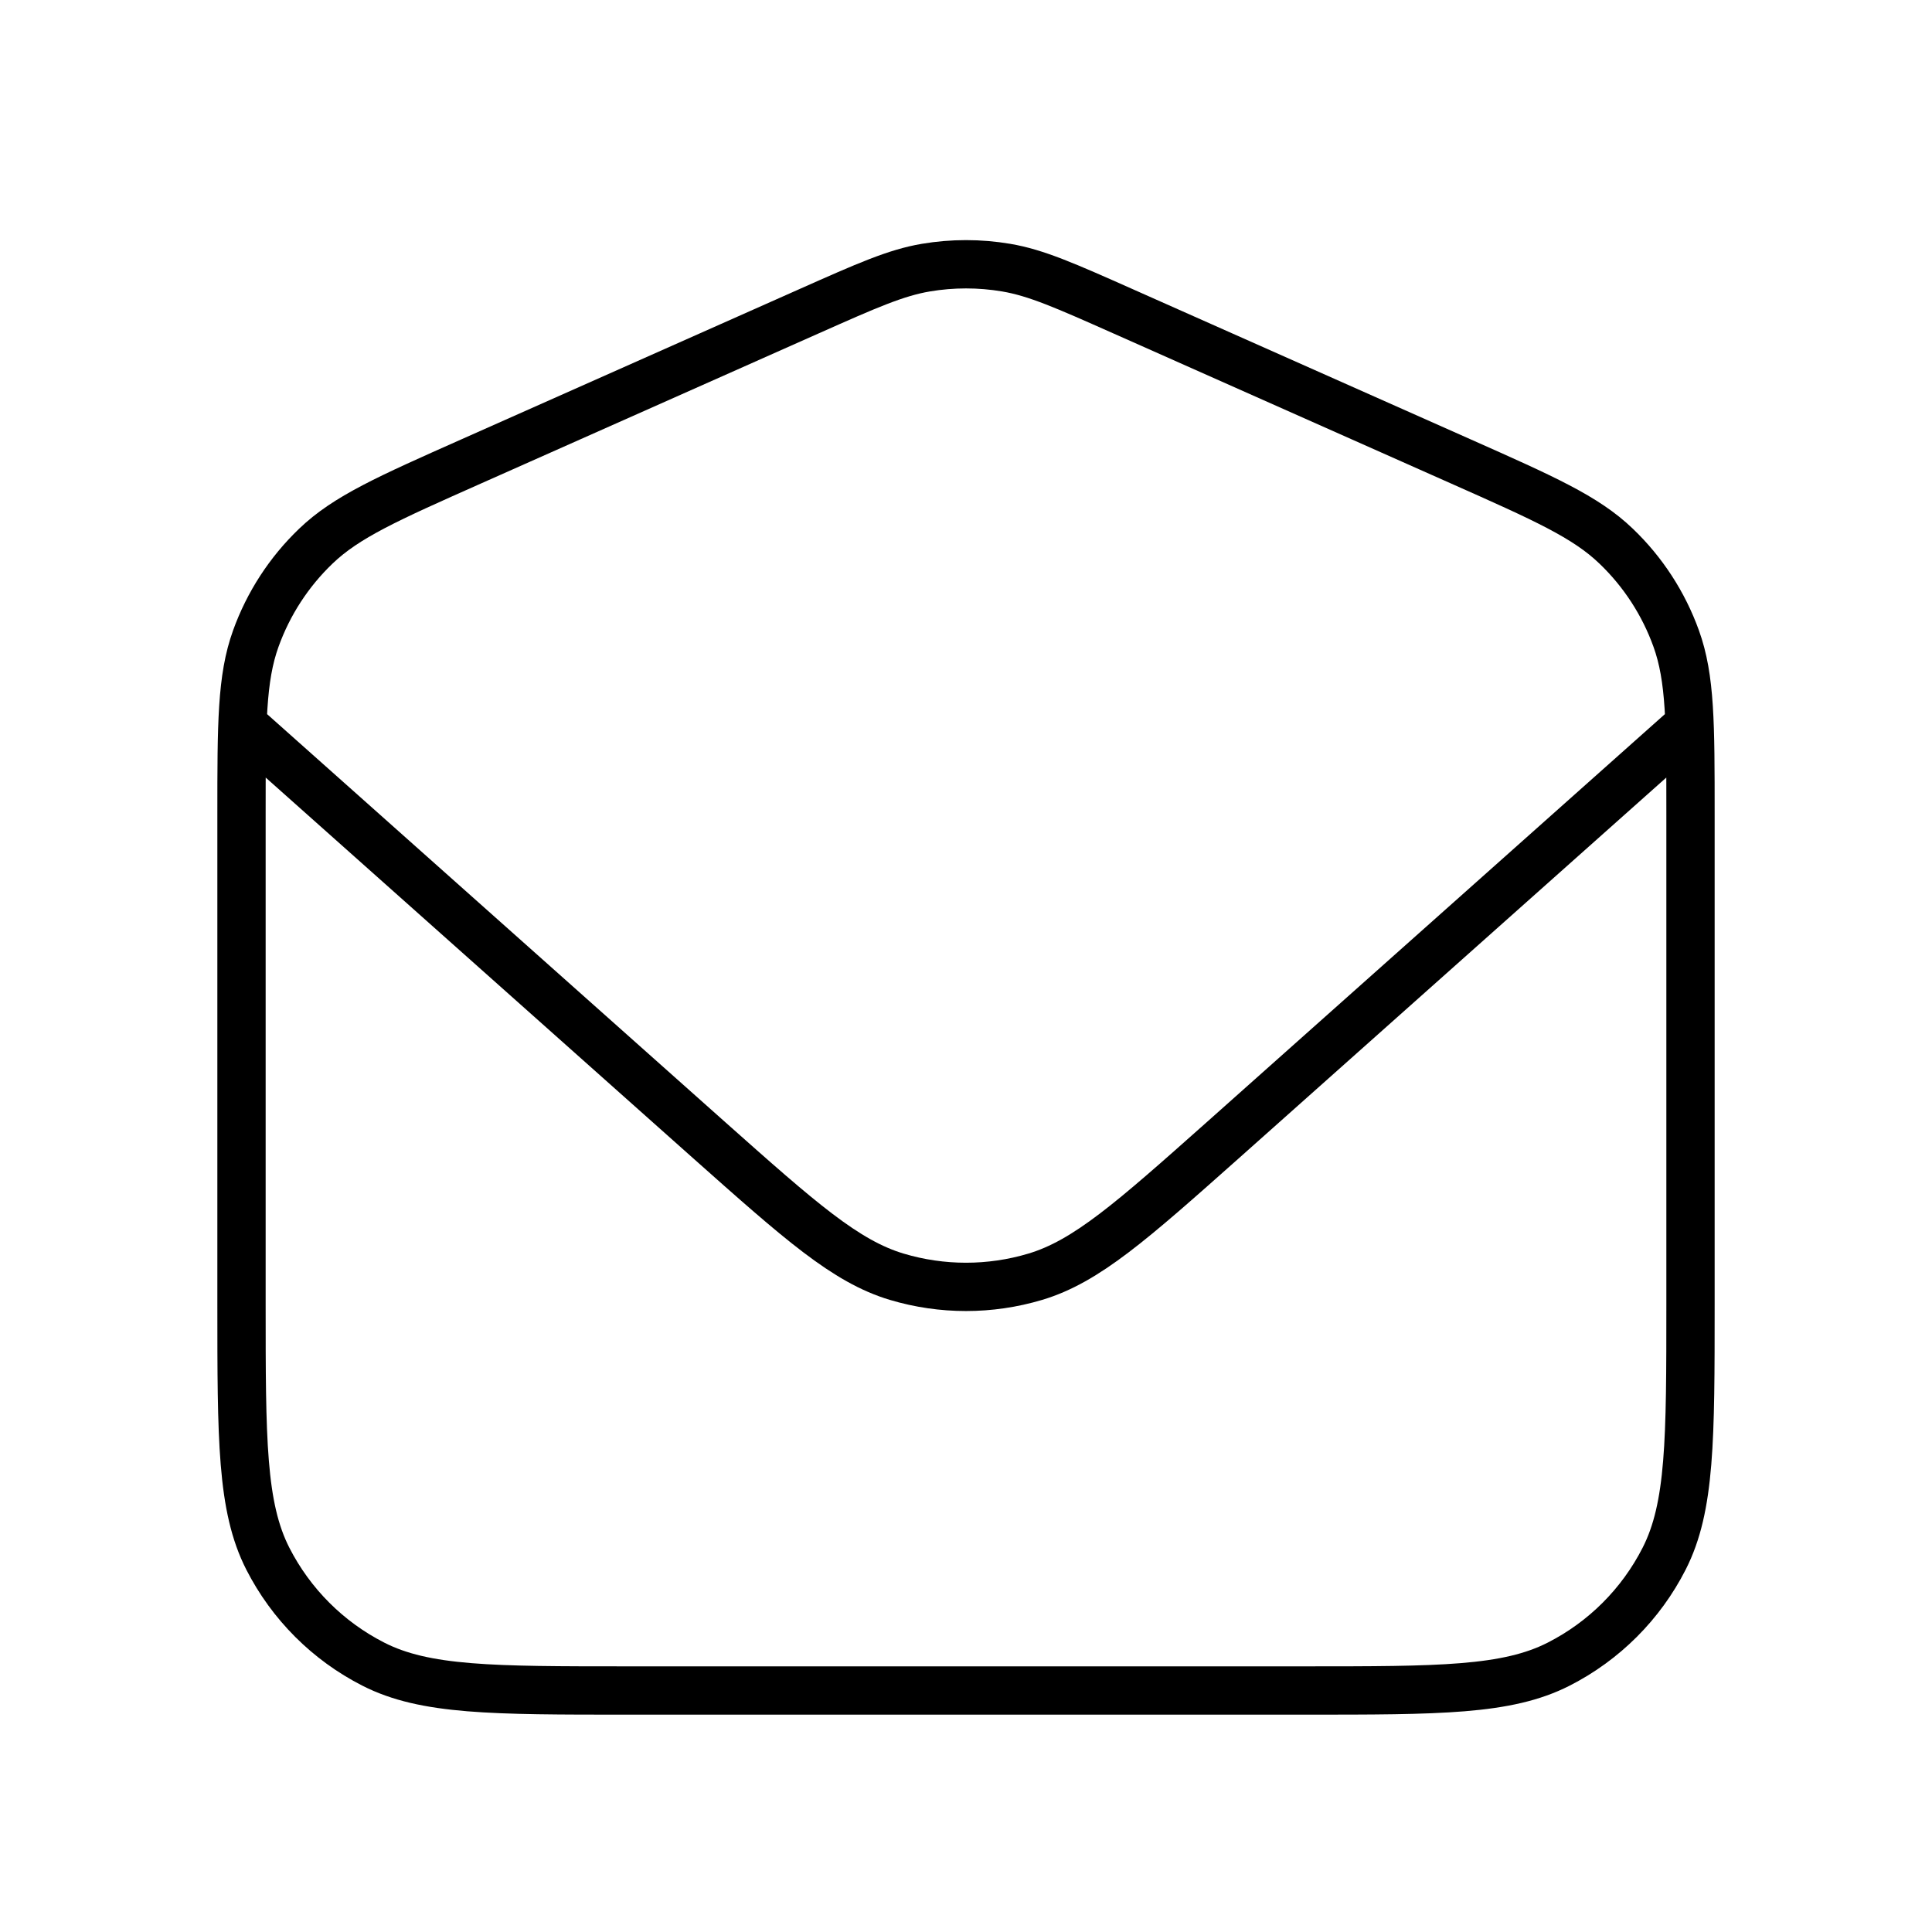
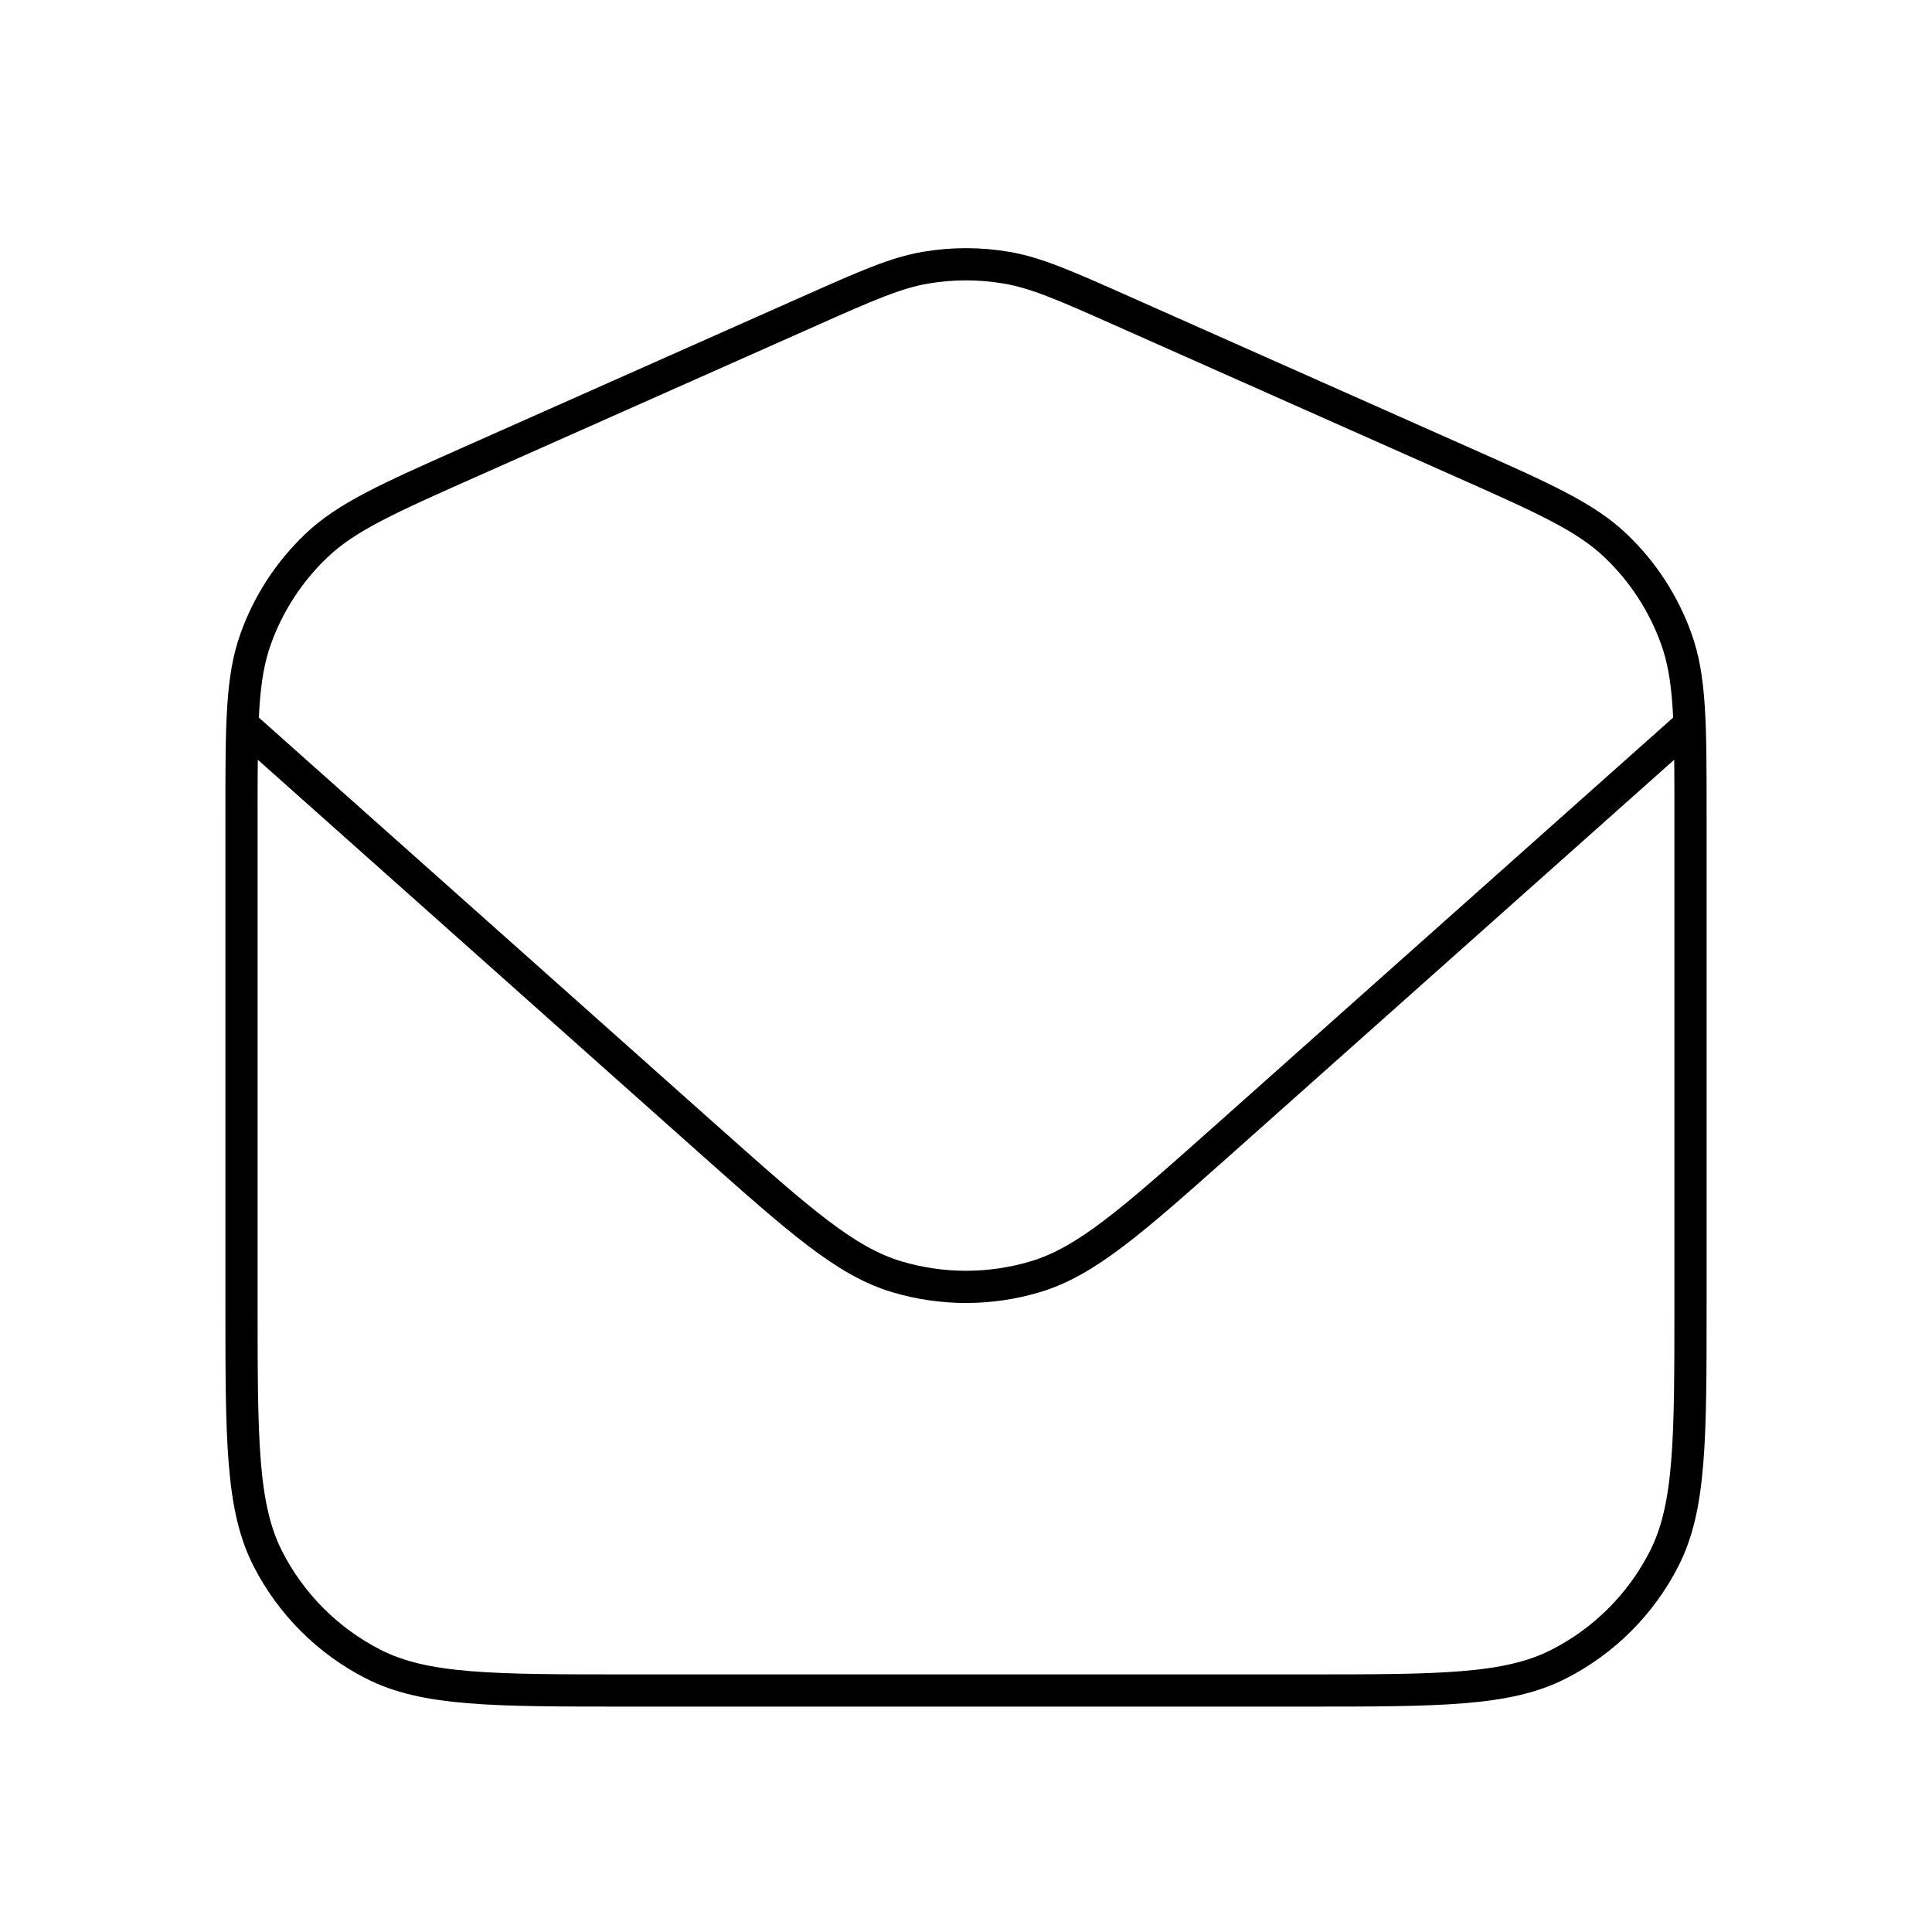
<svg xmlns="http://www.w3.org/2000/svg" width="60" height="60" viewBox="0 0 60 60" fill="none">
-   <path d="M52.471 22.5L37.972 35.413C35.151 37.921 33.741 39.175 32.149 39.651C30.747 40.07 29.253 40.07 27.851 39.651C26.259 39.175 24.849 37.921 22.028 35.413L7.529 22.5M25.126 9.666L14.626 14.333C12.047 15.479 10.757 16.052 9.811 16.959C8.975 17.759 8.336 18.743 7.944 19.832C7.5 21.064 7.5 22.476 7.5 25.299V40.5C7.5 44.7 7.5 46.8 8.317 48.405C9.037 49.816 10.184 50.964 11.595 51.682C13.199 52.5 15.3 52.5 19.5 52.5H40.5C44.7 52.5 46.8 52.5 48.405 51.682C49.816 50.964 50.964 49.816 51.682 48.405C52.5 46.8 52.5 44.7 52.5 40.5V25.299C52.5 22.476 52.5 21.064 52.056 19.832C51.664 18.743 51.025 17.759 50.188 16.959C49.243 16.052 47.953 15.479 45.374 14.333L34.874 9.666C33.079 8.868 32.181 8.47 31.249 8.312C30.422 8.172 29.578 8.172 28.751 8.312C27.819 8.47 26.921 8.868 25.126 9.666Z" stroke="black" stroke-width="1.5" stroke-linecap="round" stroke-linejoin="round" />
+   <path d="M52.471 22.5L37.972 35.413C35.151 37.921 33.741 39.175 32.149 39.651C30.747 40.07 29.253 40.07 27.851 39.651C26.259 39.175 24.849 37.921 22.028 35.413L7.529 22.5M25.126 9.666L14.626 14.333C12.047 15.479 10.757 16.052 9.811 16.959C8.975 17.759 8.336 18.743 7.944 19.832C7.5 21.064 7.5 22.476 7.5 25.299V40.5C7.5 44.7 7.5 46.8 8.317 48.405C9.037 49.816 10.184 50.964 11.595 51.682C13.199 52.5 15.3 52.5 19.5 52.5H40.5C44.7 52.5 46.8 52.5 48.405 51.682C49.816 50.964 50.964 49.816 51.682 48.405C52.5 46.8 52.5 44.7 52.5 40.5V25.299C52.5 22.476 52.5 21.064 52.056 19.832C51.664 18.743 51.025 17.759 50.188 16.959C49.243 16.052 47.953 15.479 45.374 14.333L34.874 9.666C33.079 8.868 32.181 8.47 31.249 8.312C30.422 8.172 29.578 8.172 28.751 8.312C27.819 8.47 26.921 8.868 25.126 9.666Z" stroke="black" strokeWidth="1.5" strokeLinecap="round" strokeLinejoin="round" />
</svg>
